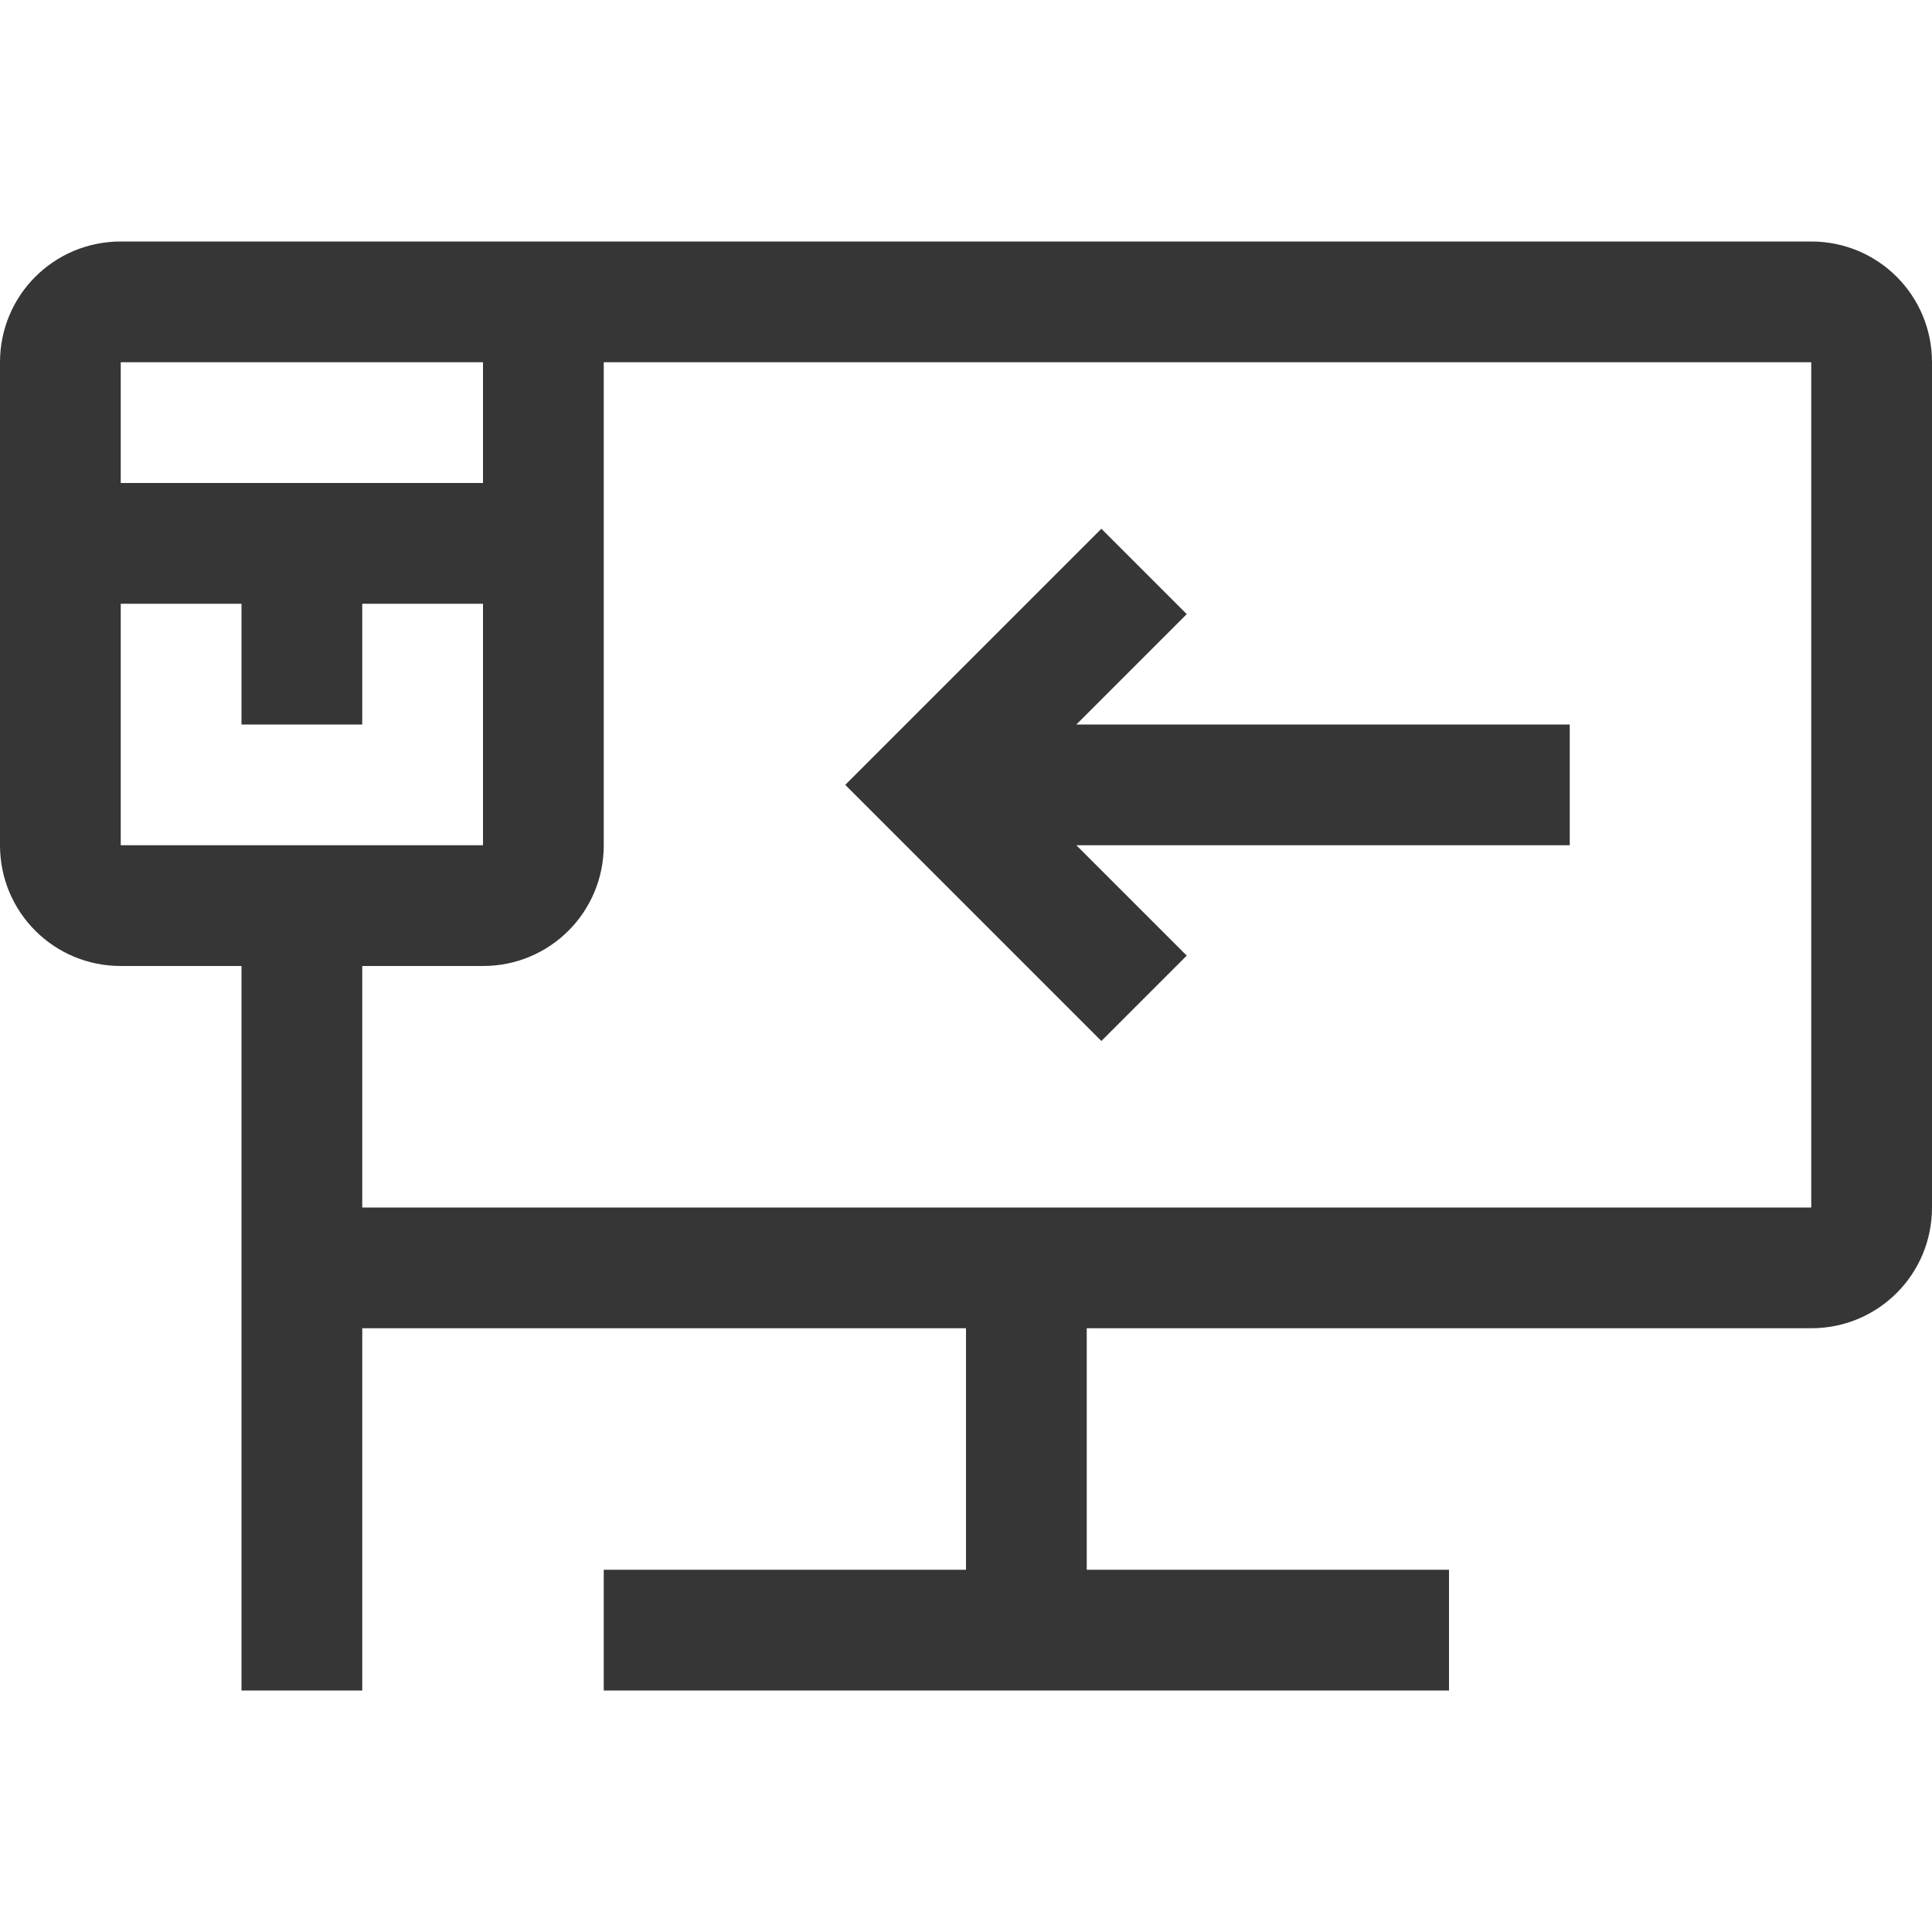
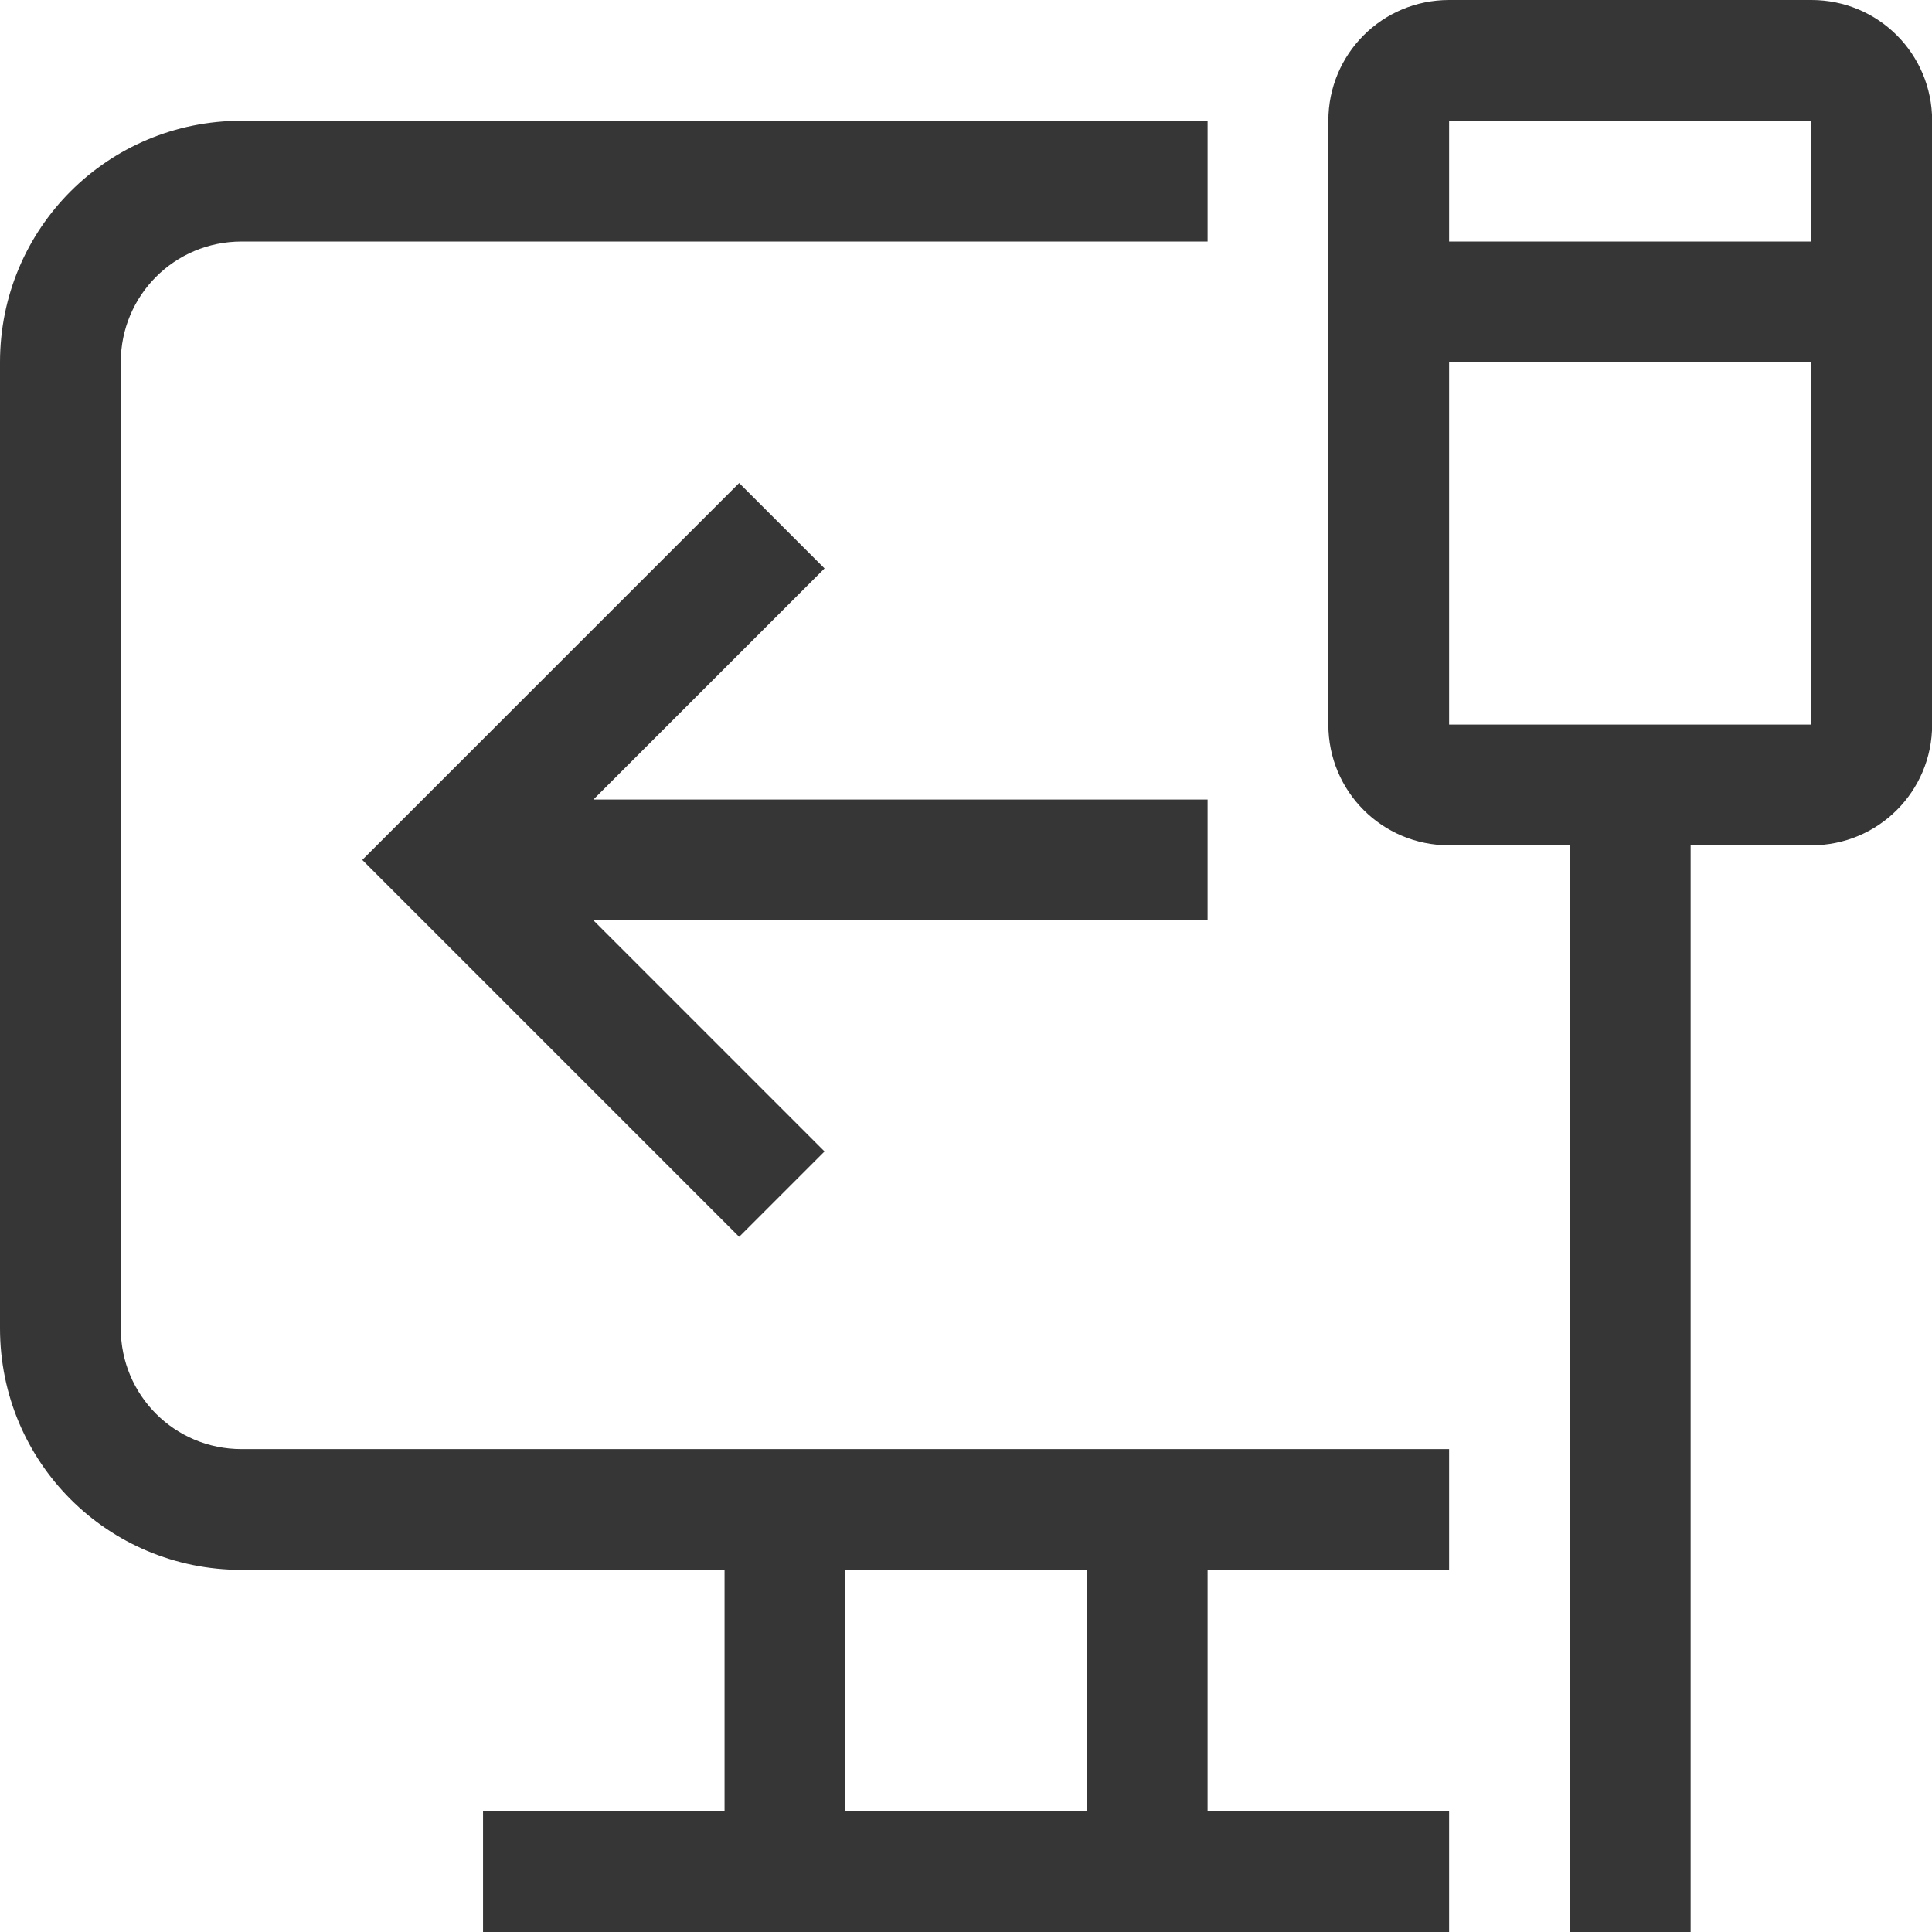
- <svg xmlns="http://www.w3.org/2000/svg" width="16" height="16" version="1.1">
-   <path d="m1 2c-0.554 0-1 0.446-1 1v4c0 0.554 0.446 1 1 1h1v6h1v-3h5v2h-3v1h7v-1h-3v-2h6c0.554 0 1-0.446 1-1v-7c0-0.554-0.446-1-1-1h-12zm0 1h3v1h-3zm4 0h10v7h-12v-2h1c0.554 0 1-0.446 1-1zm-4 2h1v1h1v-1h1v2h-3z" fill="#363636" stroke-linecap="round" stroke-linejoin="round" stroke-width="10" style="paint-order:stroke fill markers" />
-   <path d="m9.121 4.379 0.707 0.707-0.914 0.914h4.086v1h-4.086l0.914 0.914-0.707 0.707-2.121-2.121 0.707-0.707z" fill="#363636" stroke-linecap="square" stroke-width="1.69" style="paint-order:stroke fill markers" />
+ <svg xmlns="http://www.w3.org/2000/svg" width="16" height="16" viewBox="0 0 4.233 4.233" version="1.1" id="svg851">
+   <defs id="defs848" />
+   <path id="rect934" style="fill:#363636;stroke-width:4;stroke-linecap:round;stroke-linejoin:round;fill-opacity:1" d="M 12 0 C 11.446 0 11 0.446 11 1 L 11 6 C 11 6.554 11.446 7 12 7 L 13 7 L 13 16 L 14 16 L 14 7 L 15 7 C 15.554 7 16 6.554 16 6 L 16 1 C 16 0.446 15.554 0 15 0 L 12 0 z M 2 1 C 0.892 1 0 1.892 0 3 L 0 11 C 0 12.108 0.892 13 2 13 L 6 13 L 6 15 L 4 15 L 4 16 L 12 16 L 12 15 L 10 15 L 10 13 L 12 13 L 12 12 L 2 12 C 1.446 12 1 11.554 1 11 L 1 3 C 1 2.446 1.446 2 2 2 L 10 2 L 10 1 L 2 1 z M 12 1 L 15 1 L 15 2 L 12 2 L 12 1 z M 12 3 L 15 3 L 15 6 L 12 6 L 12 3 z M 6.121 4 L 3 7.121 L 6.121 10.242 L 6.828 9.535 L 4.914 7.621 L 10 7.621 L 10 6.621 L 4.914 6.621 L 6.828 4.707 L 6.121 4 z M 7 13 L 9 13 L 9 15 L 7 15 L 7 13 z " transform="scale(0.2645833)" />
</svg>
